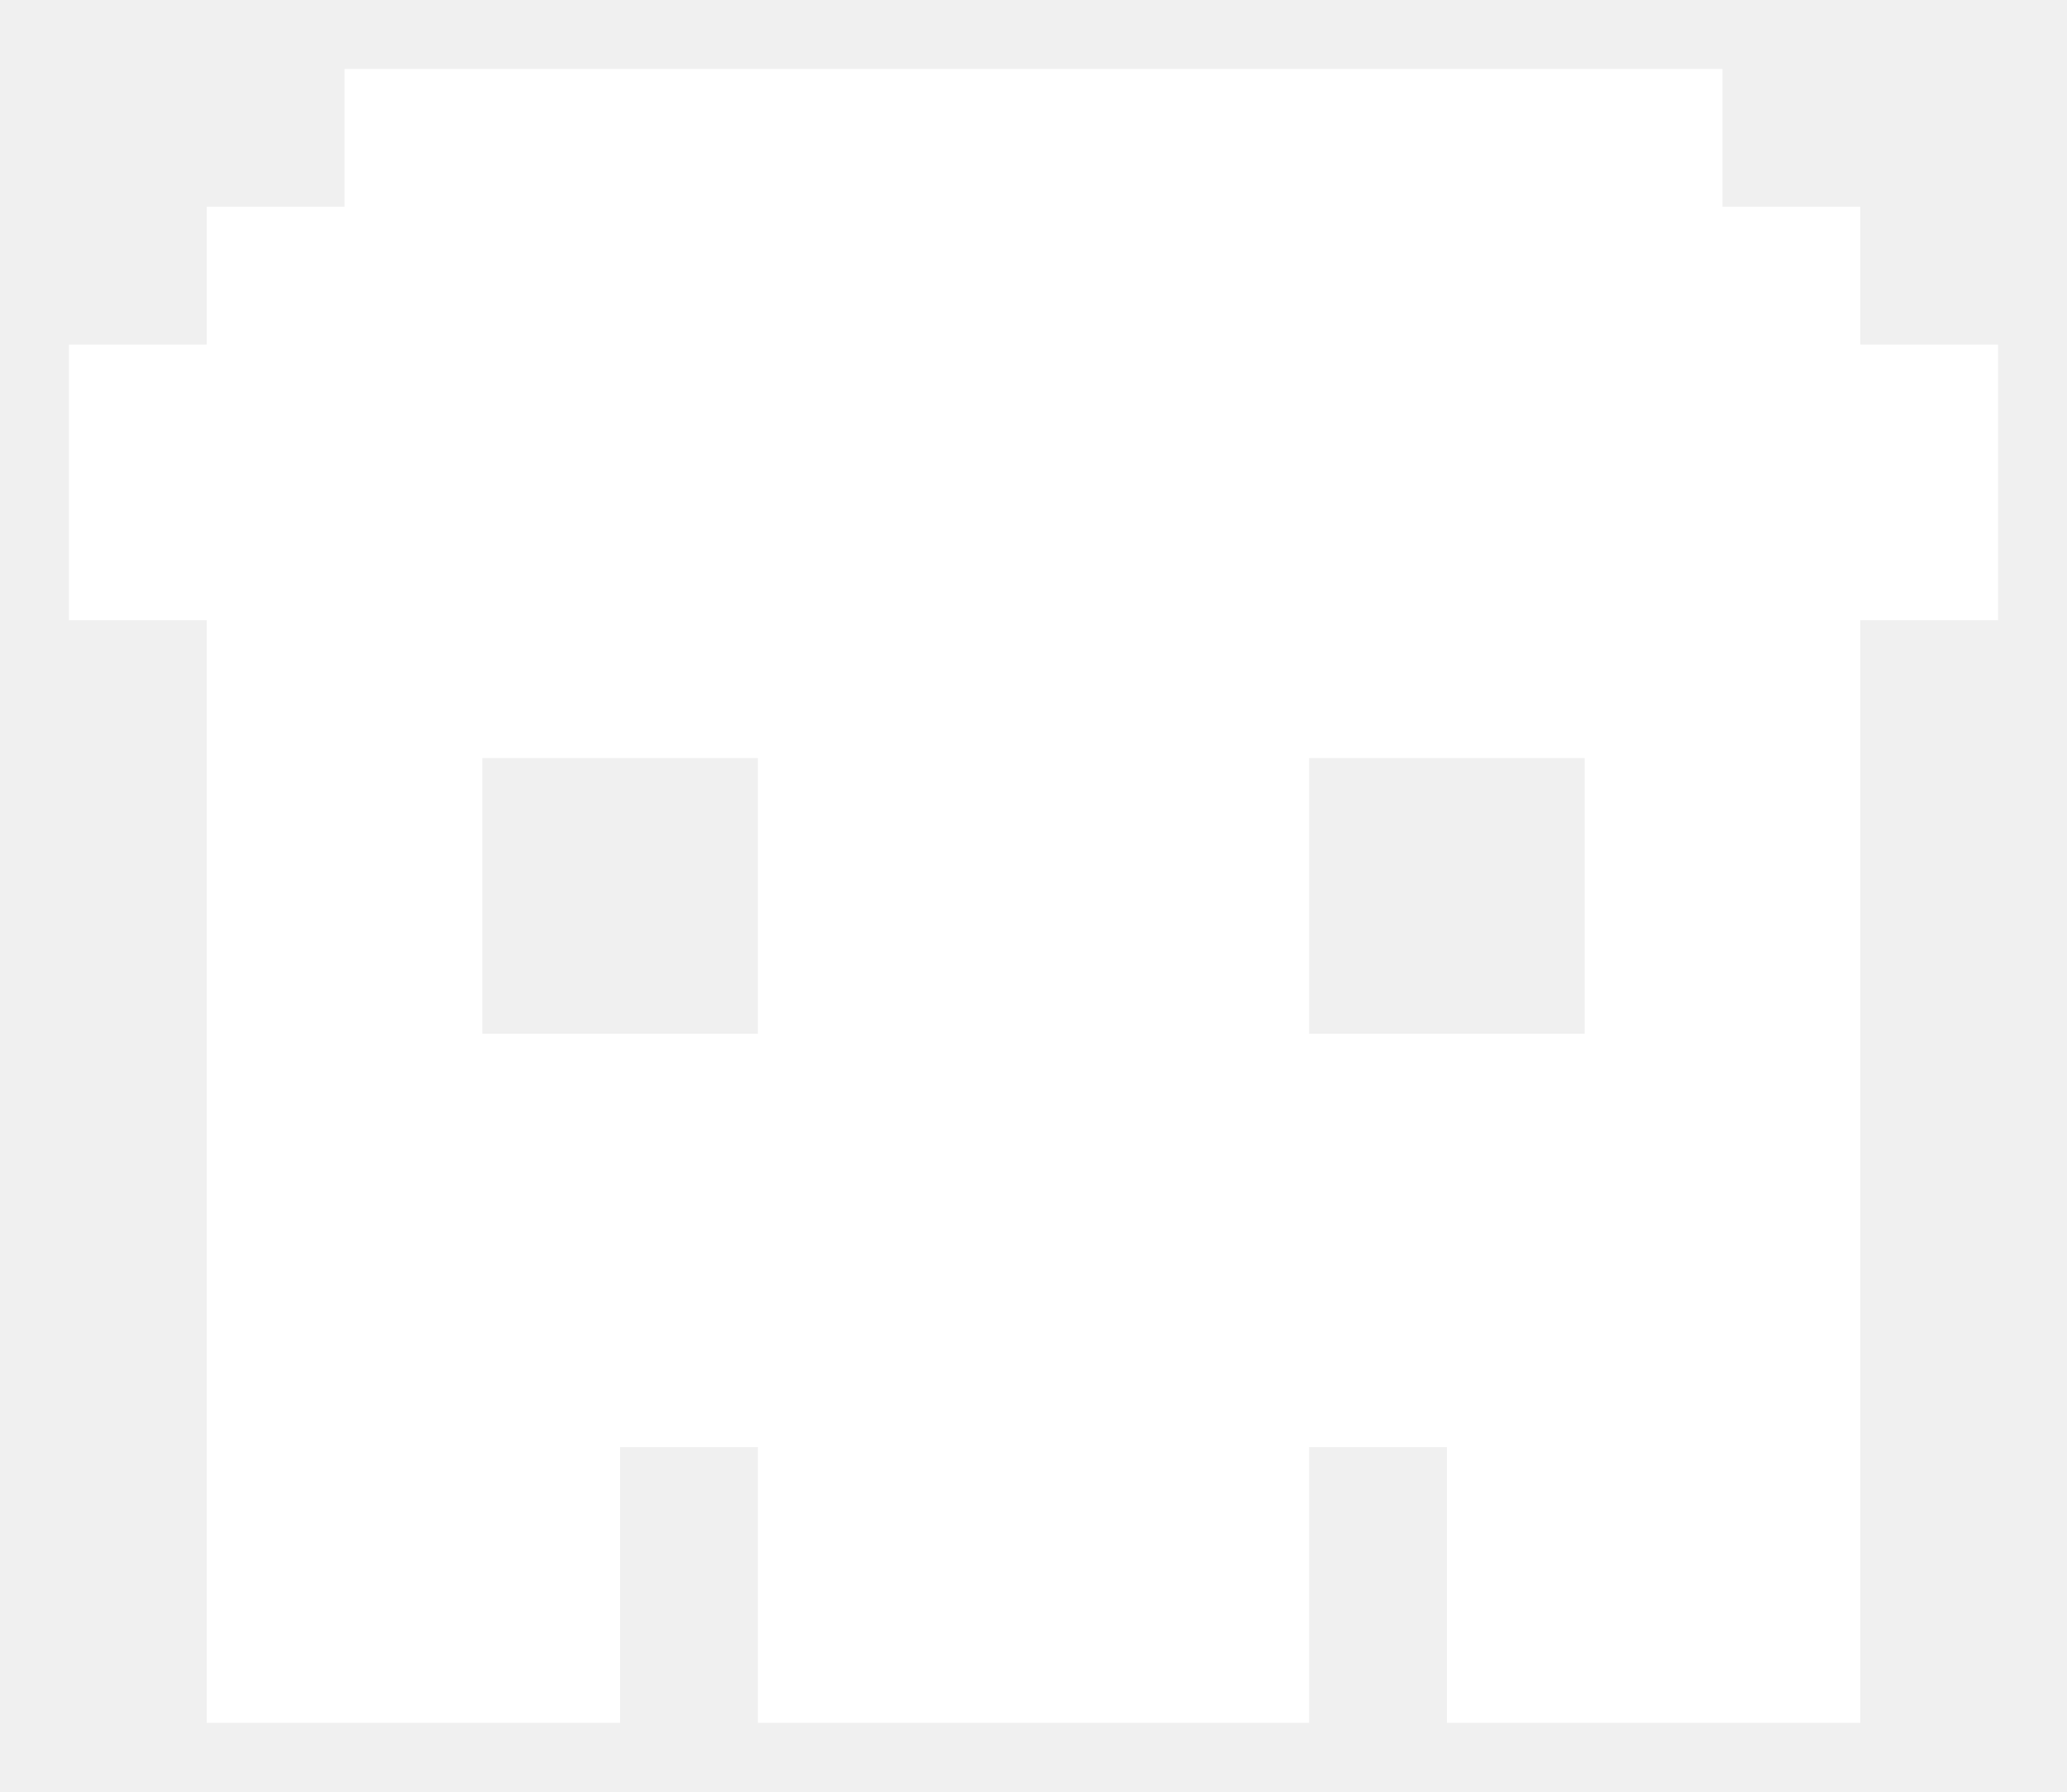
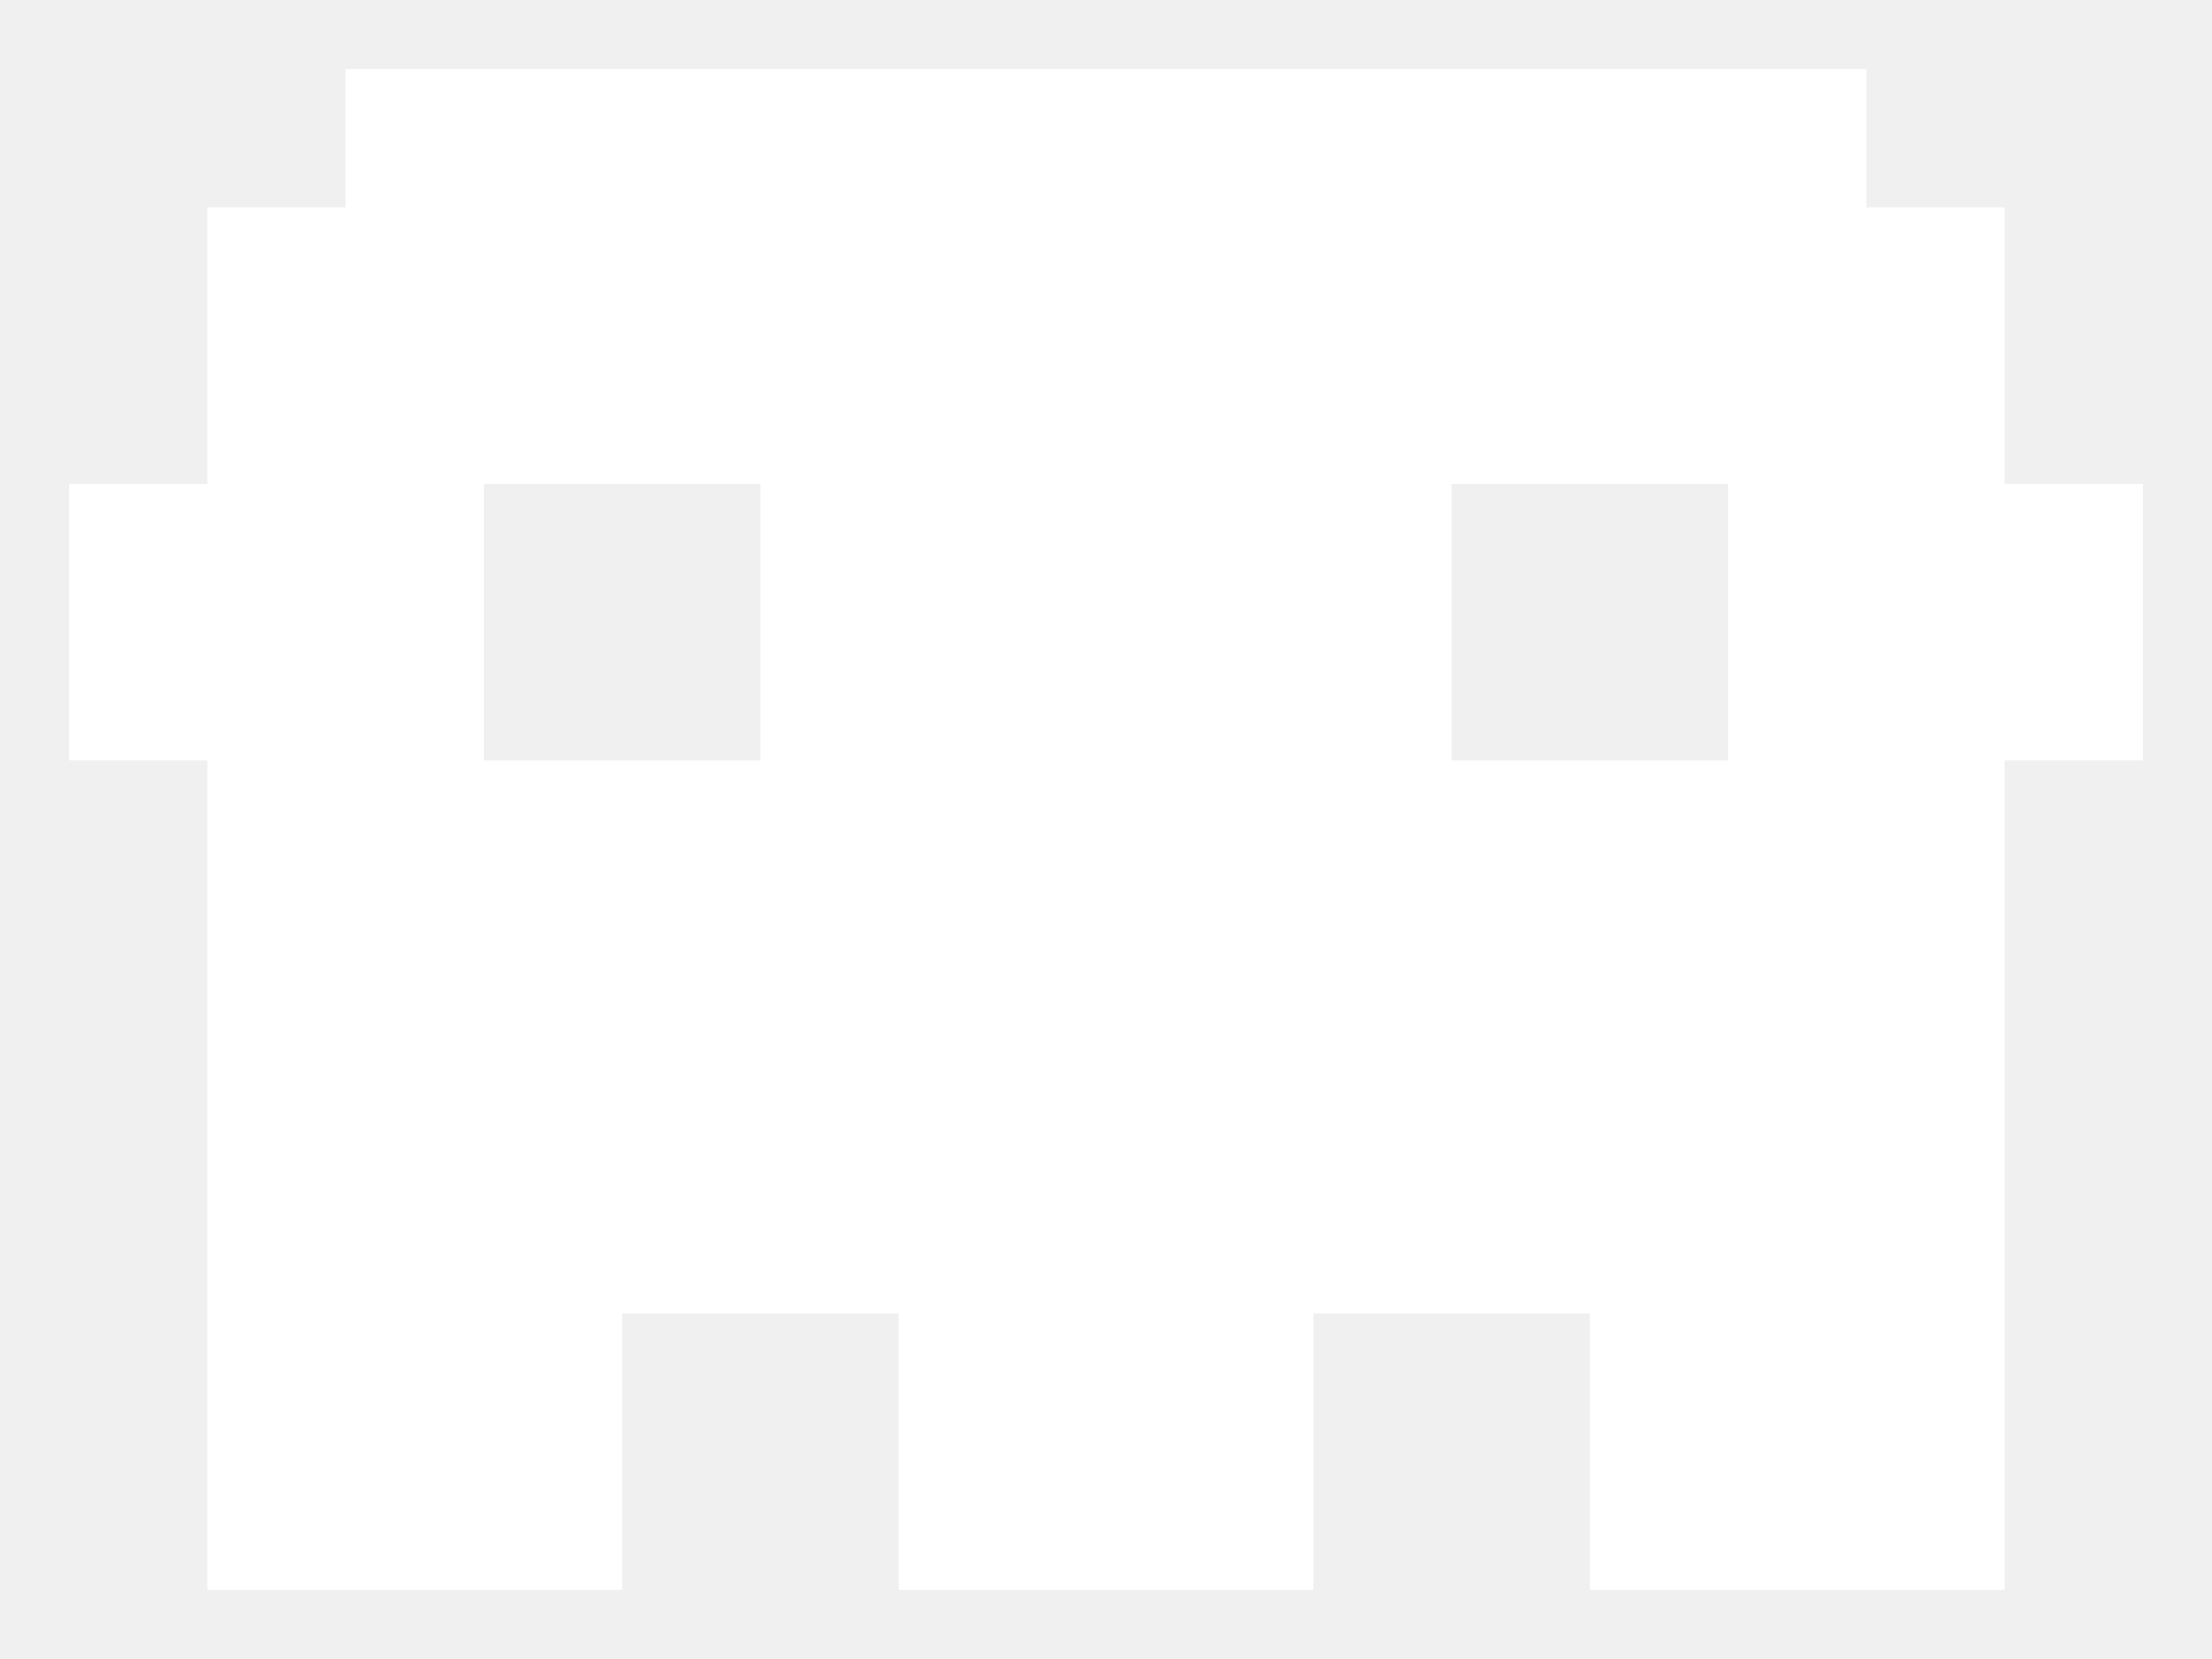
- <svg xmlns="http://www.w3.org/2000/svg" viewBox="-0.5 -0.5 15 13">
-   <path fill="#fff" fill-rule="evenodd" d="M2 0h1v1h-1ZM3 0h1v1h-1ZM4 0h1v1h-1ZM5 0h1v1h-1ZM6 0h1v1h-1ZM7 0h1v1h-1ZM8 0h1v1h-1ZM9 0h1v1h-1ZM10 0h1v1h-1ZM11 0h1v1h-1ZM1 1h1v1h-1ZM2 1h1v1h-1ZM3 1h1v1h-1ZM4 1h1v1h-1ZM5 1h1v1h-1ZM6 1h1v1h-1ZM7 1h1v1h-1ZM8 1h1v1h-1ZM9 1h1v1h-1ZM10 1h1v1h-1ZM11 1h1v1h-1ZM12 1h1v1h-1ZM0 2h1v1h-1ZM1 2h1v1h-1ZM2 2h1v1h-1ZM3 2h1v1h-1ZM4 2h1v1h-1ZM5 2h1v1h-1ZM6 2h1v1h-1ZM7 2h1v1h-1ZM8 2h1v1h-1ZM9 2h1v1h-1ZM10 2h1v1h-1ZM11 2h1v1h-1ZM12 2h1v1h-1ZM13 2h1v1h-1ZM0 3h1v1h-1ZM1 3h1v1h-1ZM2 3h1v1h-1ZM3 3h1v1h-1ZM4 3h1v1h-1ZM5 3h1v1h-1ZM6 3h1v1h-1ZM7 3h1v1h-1ZM8 3h1v1h-1ZM9 3h1v1h-1ZM10 3h1v1h-1ZM11 3h1v1h-1ZM12 3h1v1h-1ZM13 3h1v1h-1ZM1 4h1v1h-1ZM2 4h1v1h-1ZM3 4h1v1h-1ZM4 4h1v1h-1ZM5 4h1v1h-1ZM6 4h1v1h-1ZM7 4h1v1h-1ZM8 4h1v1h-1ZM9 4h1v1h-1ZM10 4h1v1h-1ZM11 4h1v1h-1ZM12 4h1v1h-1ZM1 5h1v1h-1ZM2 5h1v1h-1ZM3 5h1v1h-1ZM4 5h1v1h-1ZM5 5h1v1h-1ZM6 5h1v1h-1ZM7 5h1v1h-1ZM8 5h1v1h-1ZM9 5h1v1h-1ZM10 5h1v1h-1ZM11 5h1v1h-1ZM12 5h1v1h-1ZM1 6h1v1h-1ZM2 6h1v1h-1ZM3 6h1v1h-1ZM4 6h1v1h-1ZM5 6h1v1h-1ZM6 6h1v1h-1ZM7 6h1v1h-1ZM8 6h1v1h-1ZM9 6h1v1h-1ZM10 6h1v1h-1ZM11 6h1v1h-1ZM12 6h1v1h-1ZM1 7h1v1h-1ZM2 7h1v1h-1ZM3 7h1v1h-1ZM4 7h1v1h-1ZM5 7h1v1h-1ZM6 7h1v1h-1ZM7 7h1v1h-1ZM8 7h1v1h-1ZM9 7h1v1h-1ZM10 7h1v1h-1ZM11 7h1v1h-1ZM12 7h1v1h-1ZM1 8h1v1h-1ZM2 8h1v1h-1ZM3 8h1v1h-1ZM4 8h1v1h-1ZM5 8h1v1h-1ZM6 8h1v1h-1ZM7 8h1v1h-1ZM8 8h1v1h-1ZM9 8h1v1h-1ZM10 8h1v1h-1ZM11 8h1v1h-1ZM12 8h1v1h-1ZM1 9h1v1h-1ZM2 9h1v1h-1ZM3 9h1v1h-1ZM4 9h1v1h-1ZM5 9h1v1h-1ZM6 9h1v1h-1ZM7 9h1v1h-1ZM8 9h1v1h-1ZM9 9h1v1h-1ZM10 9h1v1h-1ZM11 9h1v1h-1ZM12 9h1v1h-1ZM1 10h1v1h-1ZM2 10h1v1h-1ZM3 10h1v1h-1ZM5 10h1v1h-1ZM6 10h1v1h-1ZM7 10h1v1h-1ZM8 10h1v1h-1ZM10 10h1v1h-1ZM11 10h1v1h-1ZM12 10h1v1h-1ZM1 11h1v1h-1ZM2 11h1v1h-1ZM3 11h1v1h-1ZM5 11h1v1h-1ZM6 11h1v1h-1ZM7 11h1v1h-1ZM8 11h1v1h-1ZM10 11h1v1h-1ZM11 11h1v1h-1ZM12 11h1v1h-1ZM3 5h1v1h-1ZM4 5h1v1h-1ZM9 5h1v1h-1ZM10 5h1v1h-1ZM3 6h1v1h-1ZM4 6h1v1h-1ZM9 6h1v1h-1ZM10 6h1v1h-1Z" />
+ <svg xmlns="http://www.w3.org/2000/svg" viewBox="-0.5 -0.5 16 12">
+   <path fill="#fff" fill-rule="evenodd" d="M2 0h1v1h-1ZM3 0h1v1h-1ZM4 0h1v1h-1ZM5 0h1v1h-1ZM6 0h1v1h-1ZM7 0h1v1h-1ZM8 0h1v1h-1ZM9 0h1v1h-1ZM10 0h1v1h-1ZM11 0h1v1h-1ZM12 0h1v1h-1ZM1 1h1v1h-1ZM2 1h1v1h-1ZM3 1h1v1h-1ZM4 1h1v1h-1ZM5 1h1v1h-1ZM6 1h1v1h-1ZM7 1h1v1h-1ZM8 1h1v1h-1ZM9 1h1v1h-1ZM10 1h1v1h-1ZM11 1h1v1h-1ZM12 1h1v1h-1ZM13 1h1v1h-1ZM1 2h1v1h-1ZM2 2h1v1h-1ZM3 2h1v1h-1ZM4 2h1v1h-1ZM5 2h1v1h-1ZM6 2h1v1h-1ZM7 2h1v1h-1ZM8 2h1v1h-1ZM9 2h1v1h-1ZM10 2h1v1h-1ZM11 2h1v1h-1ZM12 2h1v1h-1ZM13 2h1v1h-1ZM0 3h1v1h-1ZM1 3h1v1h-1ZM2 3h1v1h-1ZM3 3h1v1h-1ZM4 3h1v1h-1ZM5 3h1v1h-1ZM6 3h1v1h-1ZM7 3h1v1h-1ZM8 3h1v1h-1ZM9 3h1v1h-1ZM10 3h1v1h-1ZM11 3h1v1h-1ZM12 3h1v1h-1ZM13 3h1v1h-1ZM14 3h1v1h-1ZM0 4h1v1h-1ZM1 4h1v1h-1ZM2 4h1v1h-1ZM3 4h1v1h-1ZM4 4h1v1h-1ZM5 4h1v1h-1ZM6 4h1v1h-1ZM7 4h1v1h-1ZM8 4h1v1h-1ZM9 4h1v1h-1ZM10 4h1v1h-1ZM11 4h1v1h-1ZM12 4h1v1h-1ZM13 4h1v1h-1ZM14 4h1v1h-1ZM1 5h1v1h-1ZM2 5h1v1h-1ZM3 5h1v1h-1ZM4 5h1v1h-1ZM5 5h1v1h-1ZM6 5h1v1h-1ZM7 5h1v1h-1ZM8 5h1v1h-1ZM9 5h1v1h-1ZM10 5h1v1h-1ZM11 5h1v1h-1ZM12 5h1v1h-1ZM13 5h1v1h-1ZM1 6h1v1h-1ZM2 6h1v1h-1ZM3 6h1v1h-1ZM4 6h1v1h-1ZM5 6h1v1h-1ZM6 6h1v1h-1ZM7 6h1v1h-1ZM8 6h1v1h-1ZM9 6h1v1h-1ZM10 6h1v1h-1ZM11 6h1v1h-1ZM12 6h1v1h-1ZM13 6h1v1h-1ZM1 7h1v1h-1ZM2 7h1v1h-1ZM3 7h1v1h-1ZM4 7h1v1h-1ZM5 7h1v1h-1ZM6 7h1v1h-1ZM7 7h1v1h-1ZM8 7h1v1h-1ZM9 7h1v1h-1ZM10 7h1v1h-1ZM11 7h1v1h-1ZM12 7h1v1h-1ZM13 7h1v1h-1ZM1 8h1v1h-1ZM2 8h1v1h-1ZM3 8h1v1h-1ZM4 8h1v1h-1ZM5 8h1v1h-1ZM6 8h1v1h-1ZM7 8h1v1h-1ZM8 8h1v1h-1ZM9 8h1v1h-1ZM10 8h1v1h-1ZM11 8h1v1h-1ZM12 8h1v1h-1ZM13 8h1v1h-1ZM1 9h1v1h-1ZM2 9h1v1h-1ZM3 9h1v1h-1ZM6 9h1v1h-1ZM7 9h1v1h-1ZM8 9h1v1h-1ZM11 9h1v1h-1ZM12 9h1v1h-1ZM13 9h1v1h-1ZM1 10h1v1h-1ZM2 10h1v1h-1ZM3 10h1v1h-1ZM6 10h1v1h-1ZM7 10h1v1h-1ZM8 10h1v1h-1ZM11 10h1v1h-1ZM12 10h1v1h-1ZM13 10h1v1h-1ZM3 3h1v1h-1ZM4 3h1v1h-1ZM10 3h1v1h-1ZM11 3h1v1h-1ZM3 4h1v1h-1ZM4 4h1v1h-1ZM10 4h1v1h-1ZM11 4h1v1h-1Z" />
</svg>
